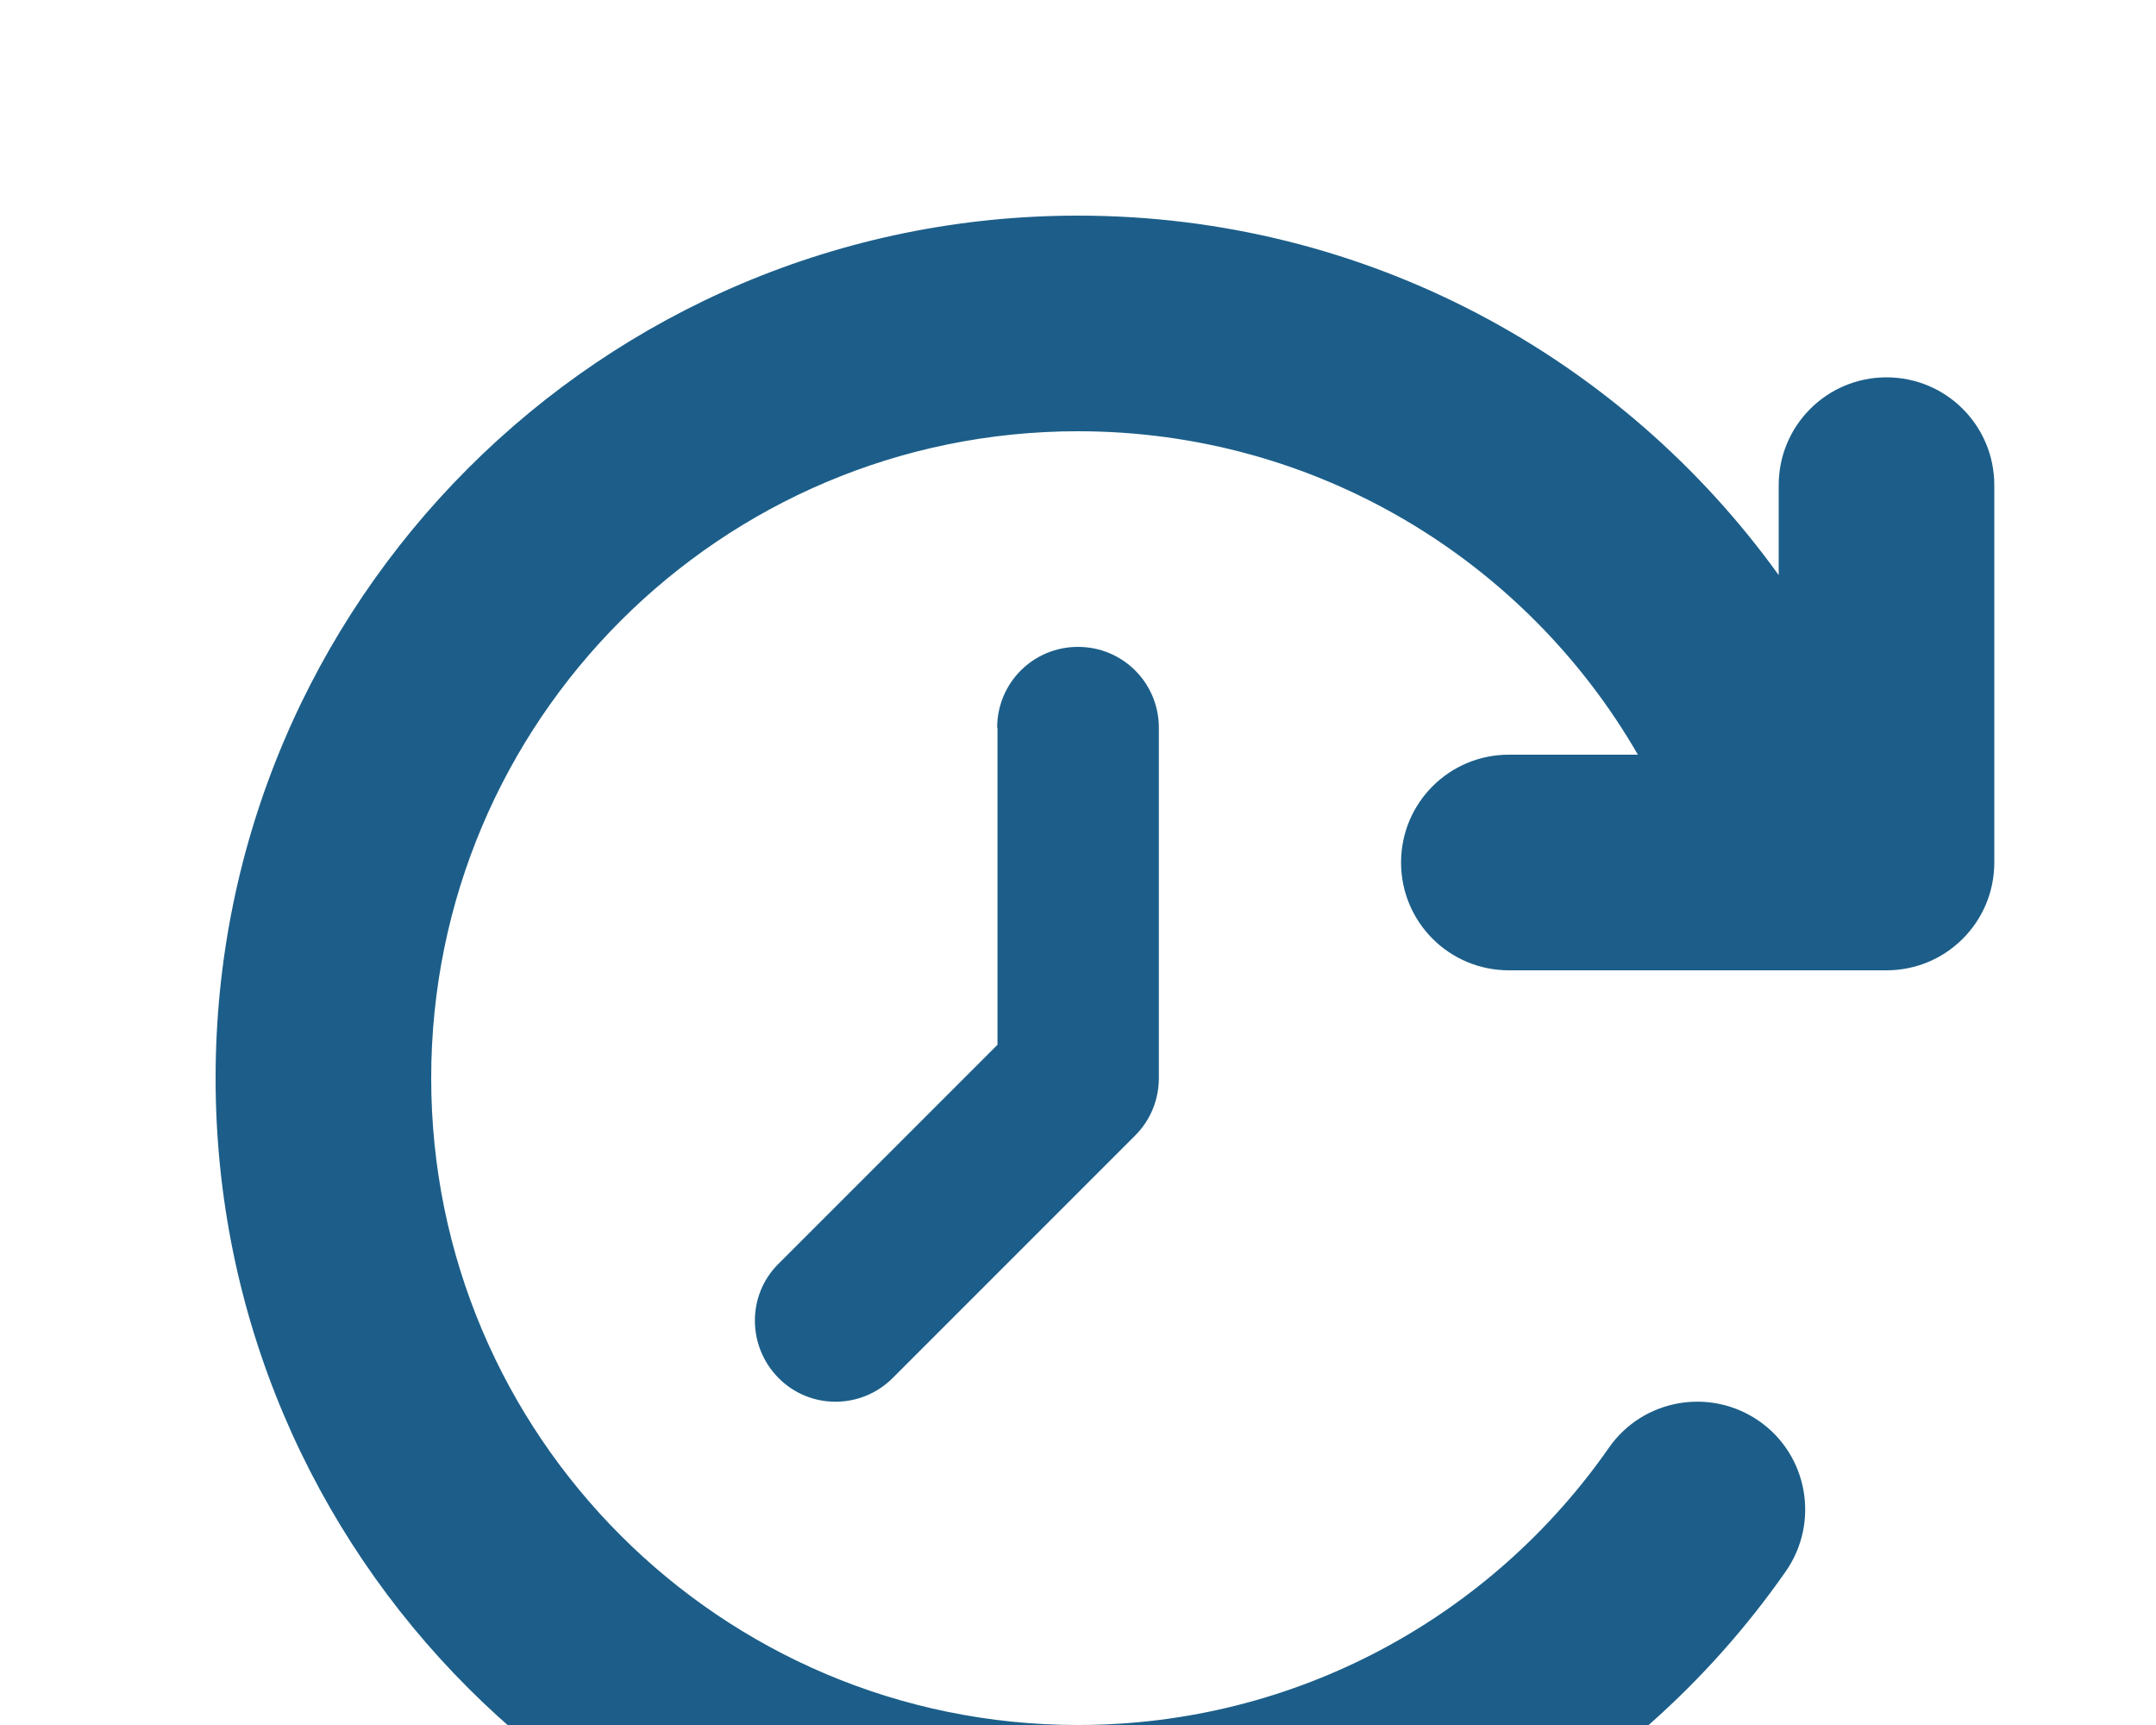
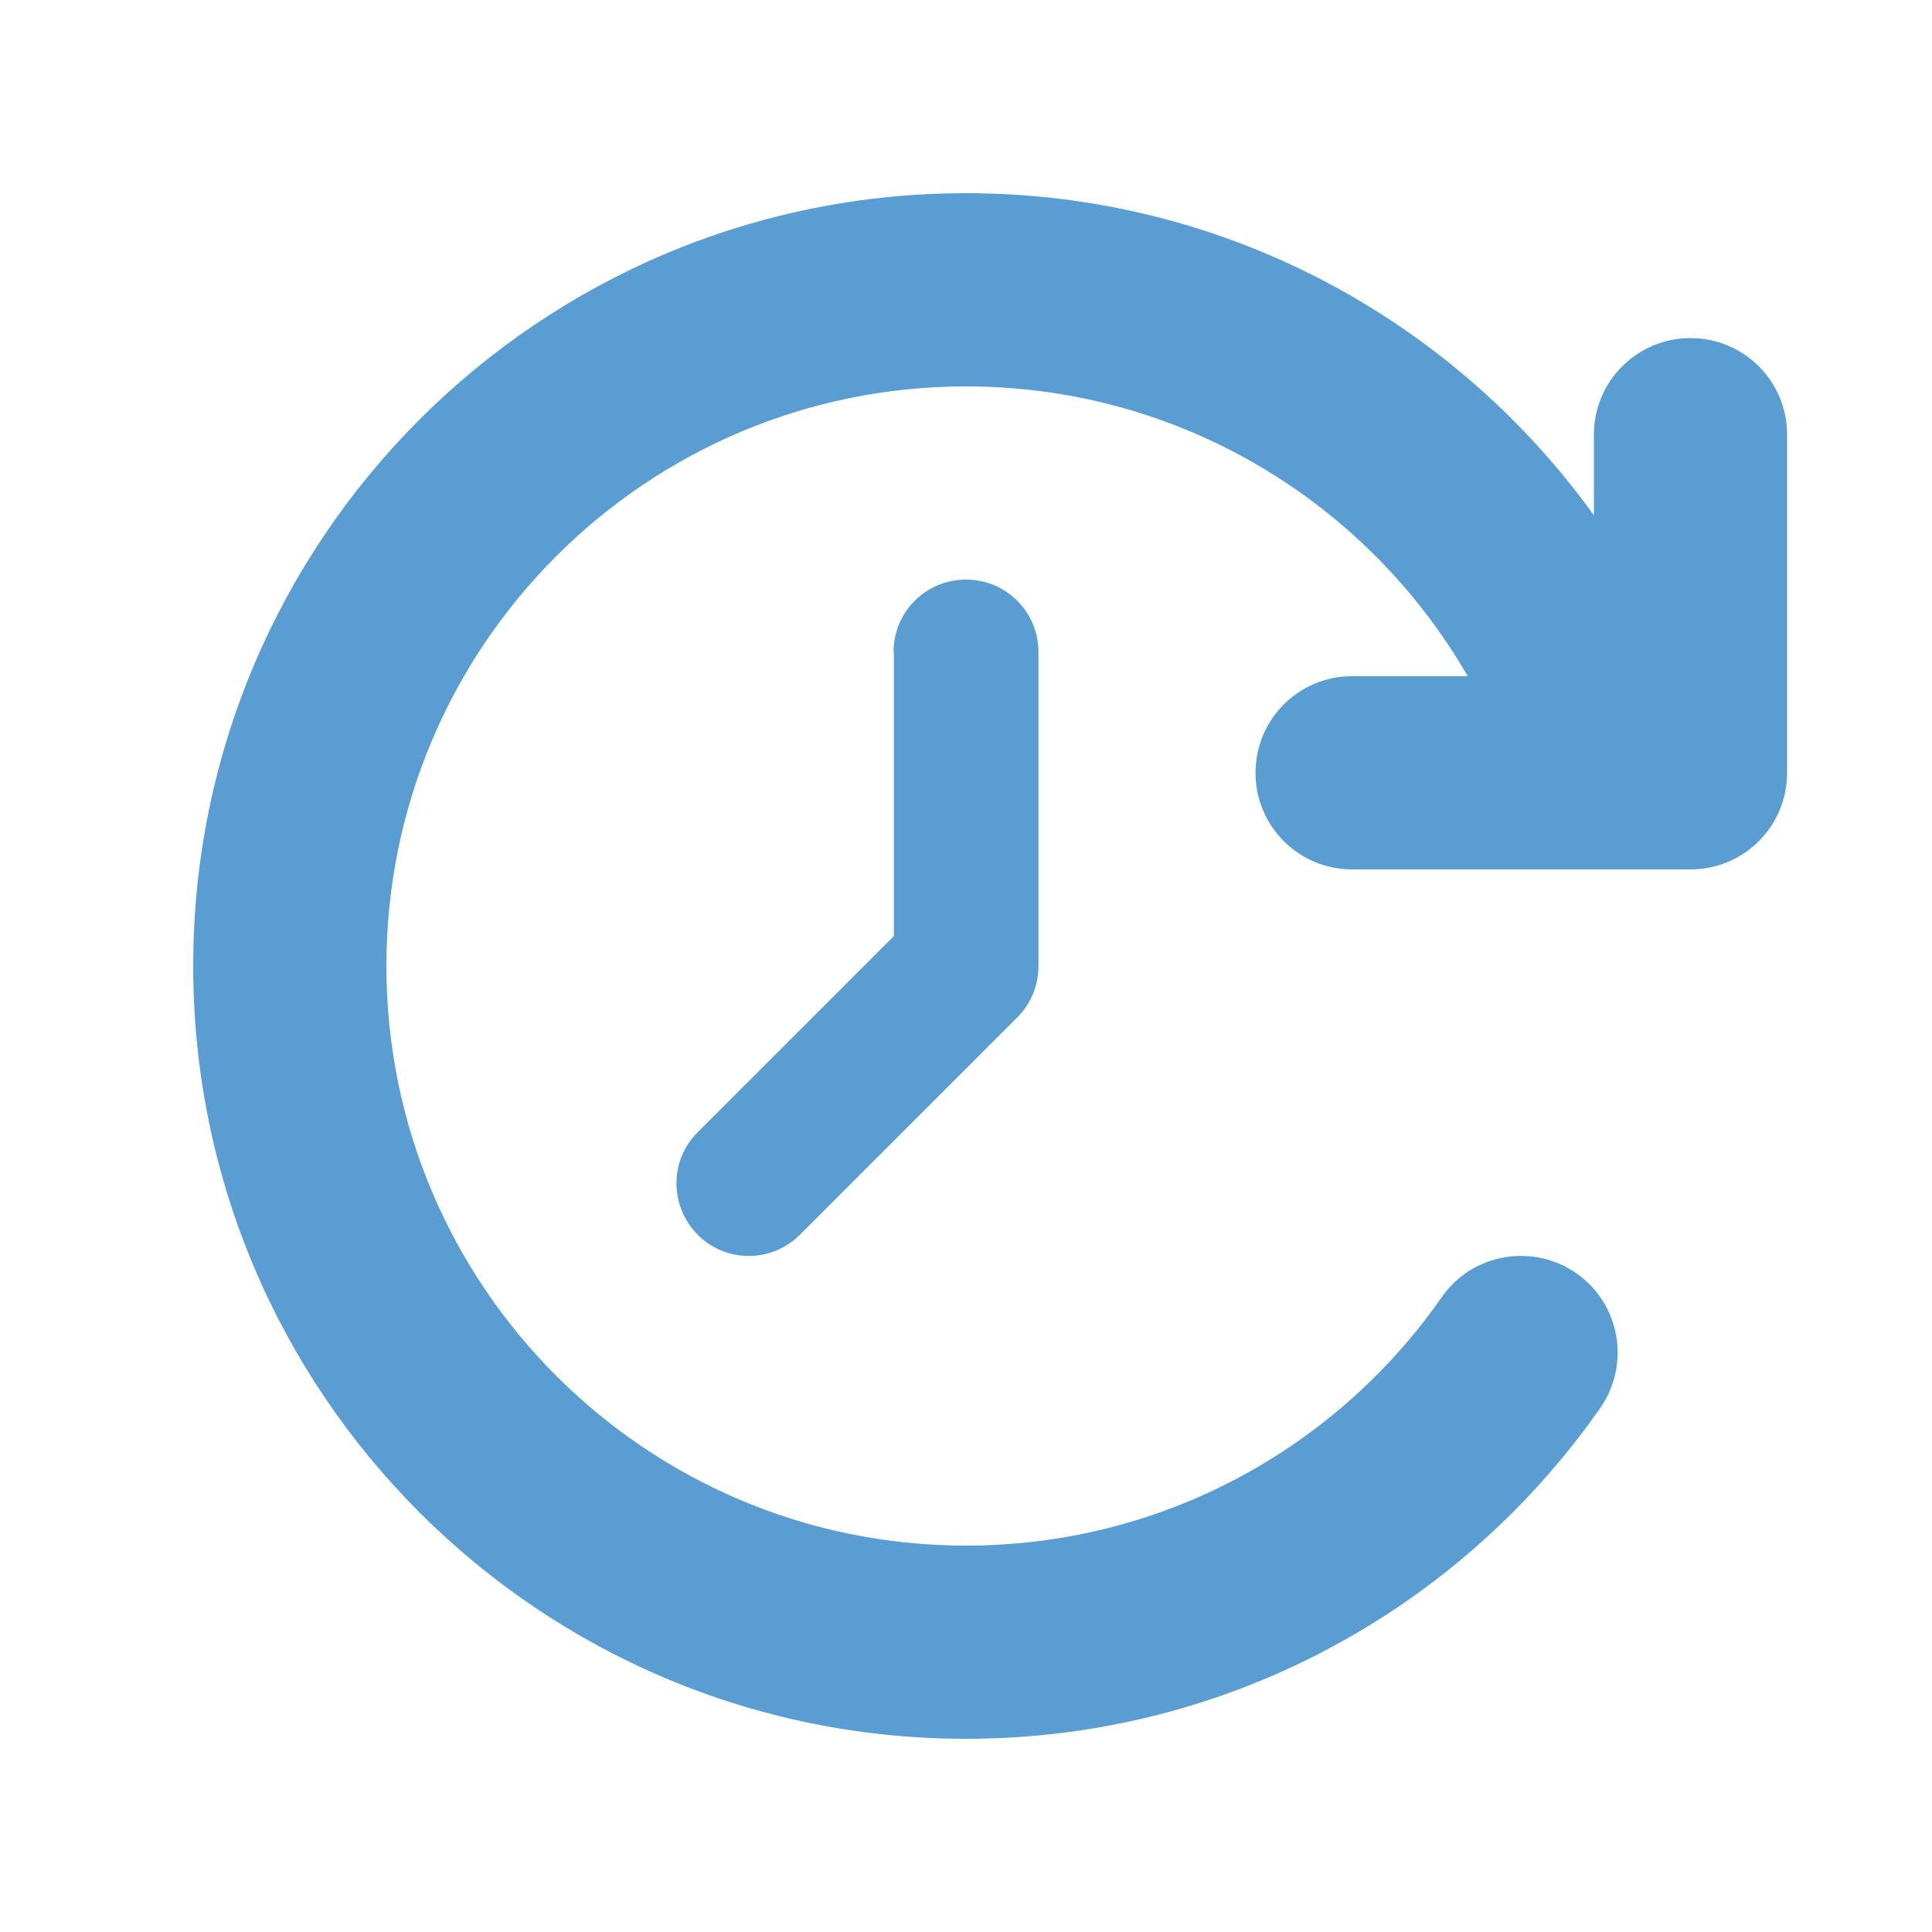
- <svg xmlns="http://www.w3.org/2000/svg" viewBox="0 0 640 512" fill="#1c5e89">
+ <svg xmlns="http://www.w3.org/2000/svg" viewBox="0 0 640 640" fill="#599dd2">
  <path transform="scale(-1,1) translate(-640,0)" d="M320 128C426 128 512 214 512 320C512 426 426 512 320 512C254.8 512 197.1 479.5 162.4 429.7C152.3 415.2 132.3 411.7 117.8 421.8C103.3 431.9 99.8 451.9 109.9 466.4C156.1 532.6 233 576 320 576C461.4 576 576 461.4 576 320C576 178.6 461.4 64 320 64C234.3 64 158.5 106.1 112 170.7L112 144C112 126.3 97.7 112 80 112C62.3 112 48 126.3 48 144L48 256C48 273.7 62.3 288 80 288L104.6 288C105.1 288 105.6 288 106.1 288L192.1 288C209.8 288 224.1 273.7 224.1 256C224.1 238.3 209.8 224 192.1 224L153.8 224C186.9 166.6 249 128 320 128zM344 216C344 202.7 333.3 192 320 192C306.7 192 296 202.7 296 216L296 320C296 326.4 298.5 332.5 303 337L375 409C384.4 418.4 399.6 418.4 408.9 409C418.2 399.6 418.3 384.4 408.9 375.1L343.9 310.1L343.9 216z" />
</svg>
